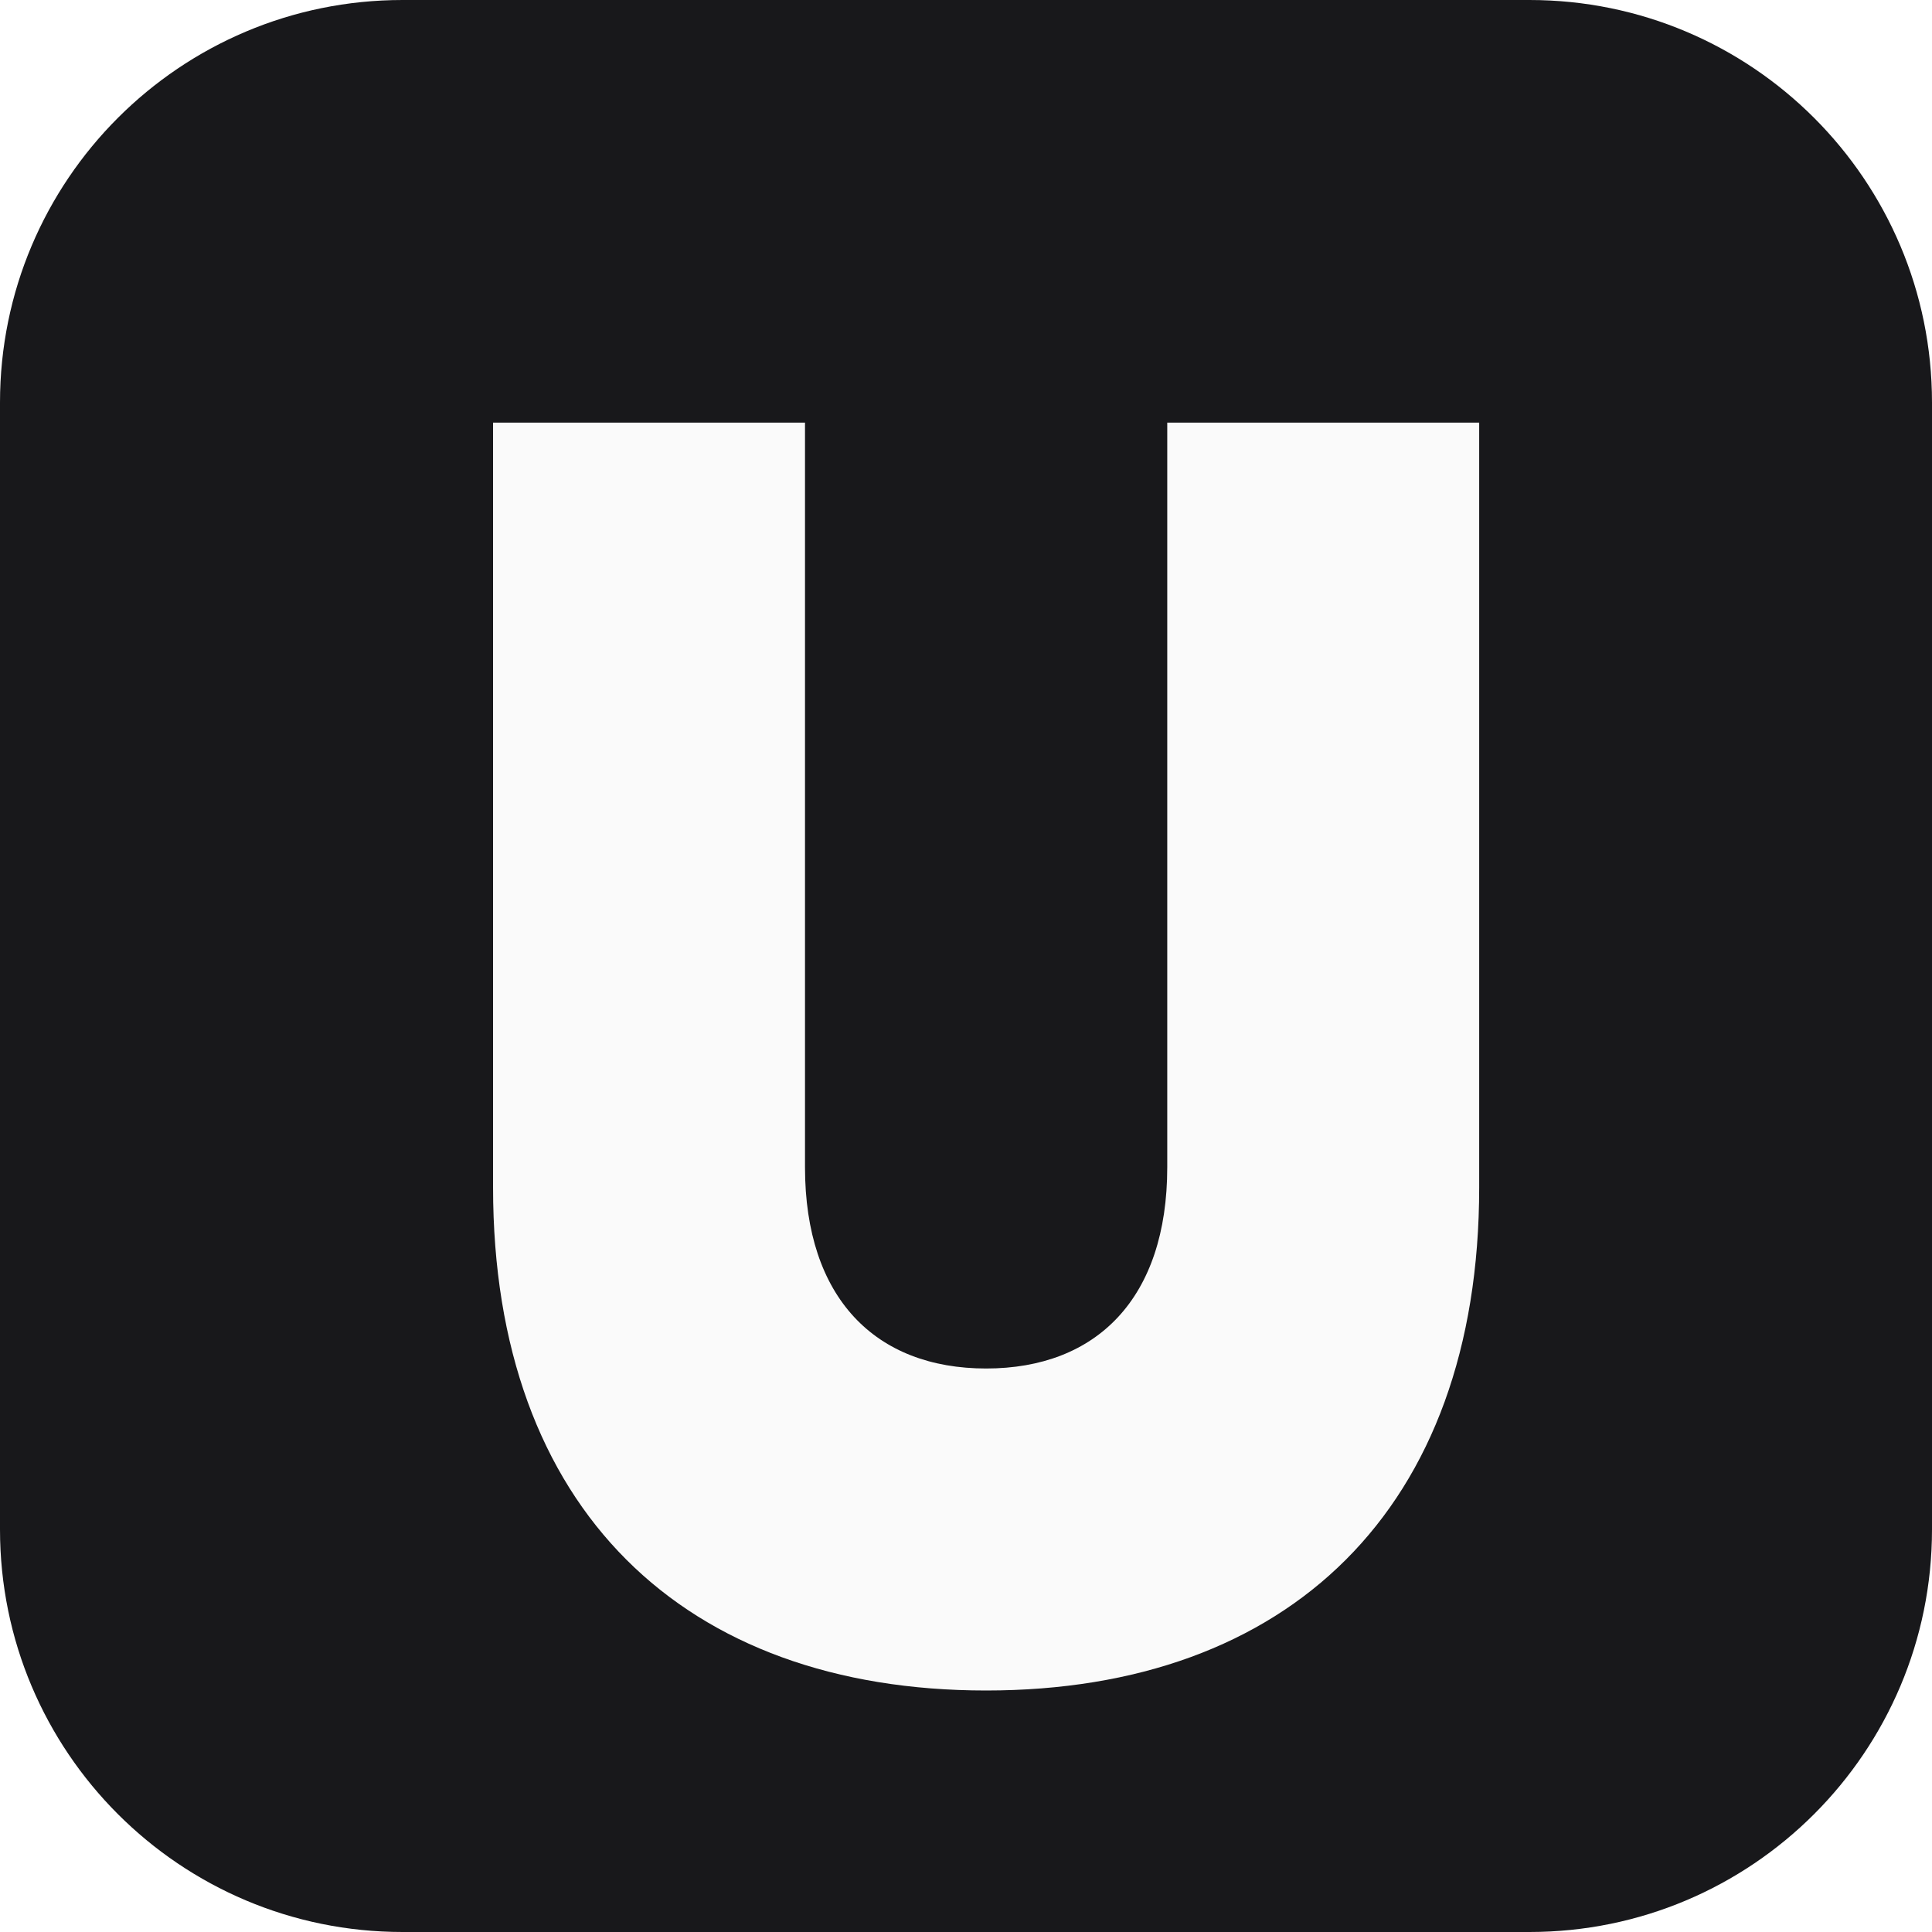
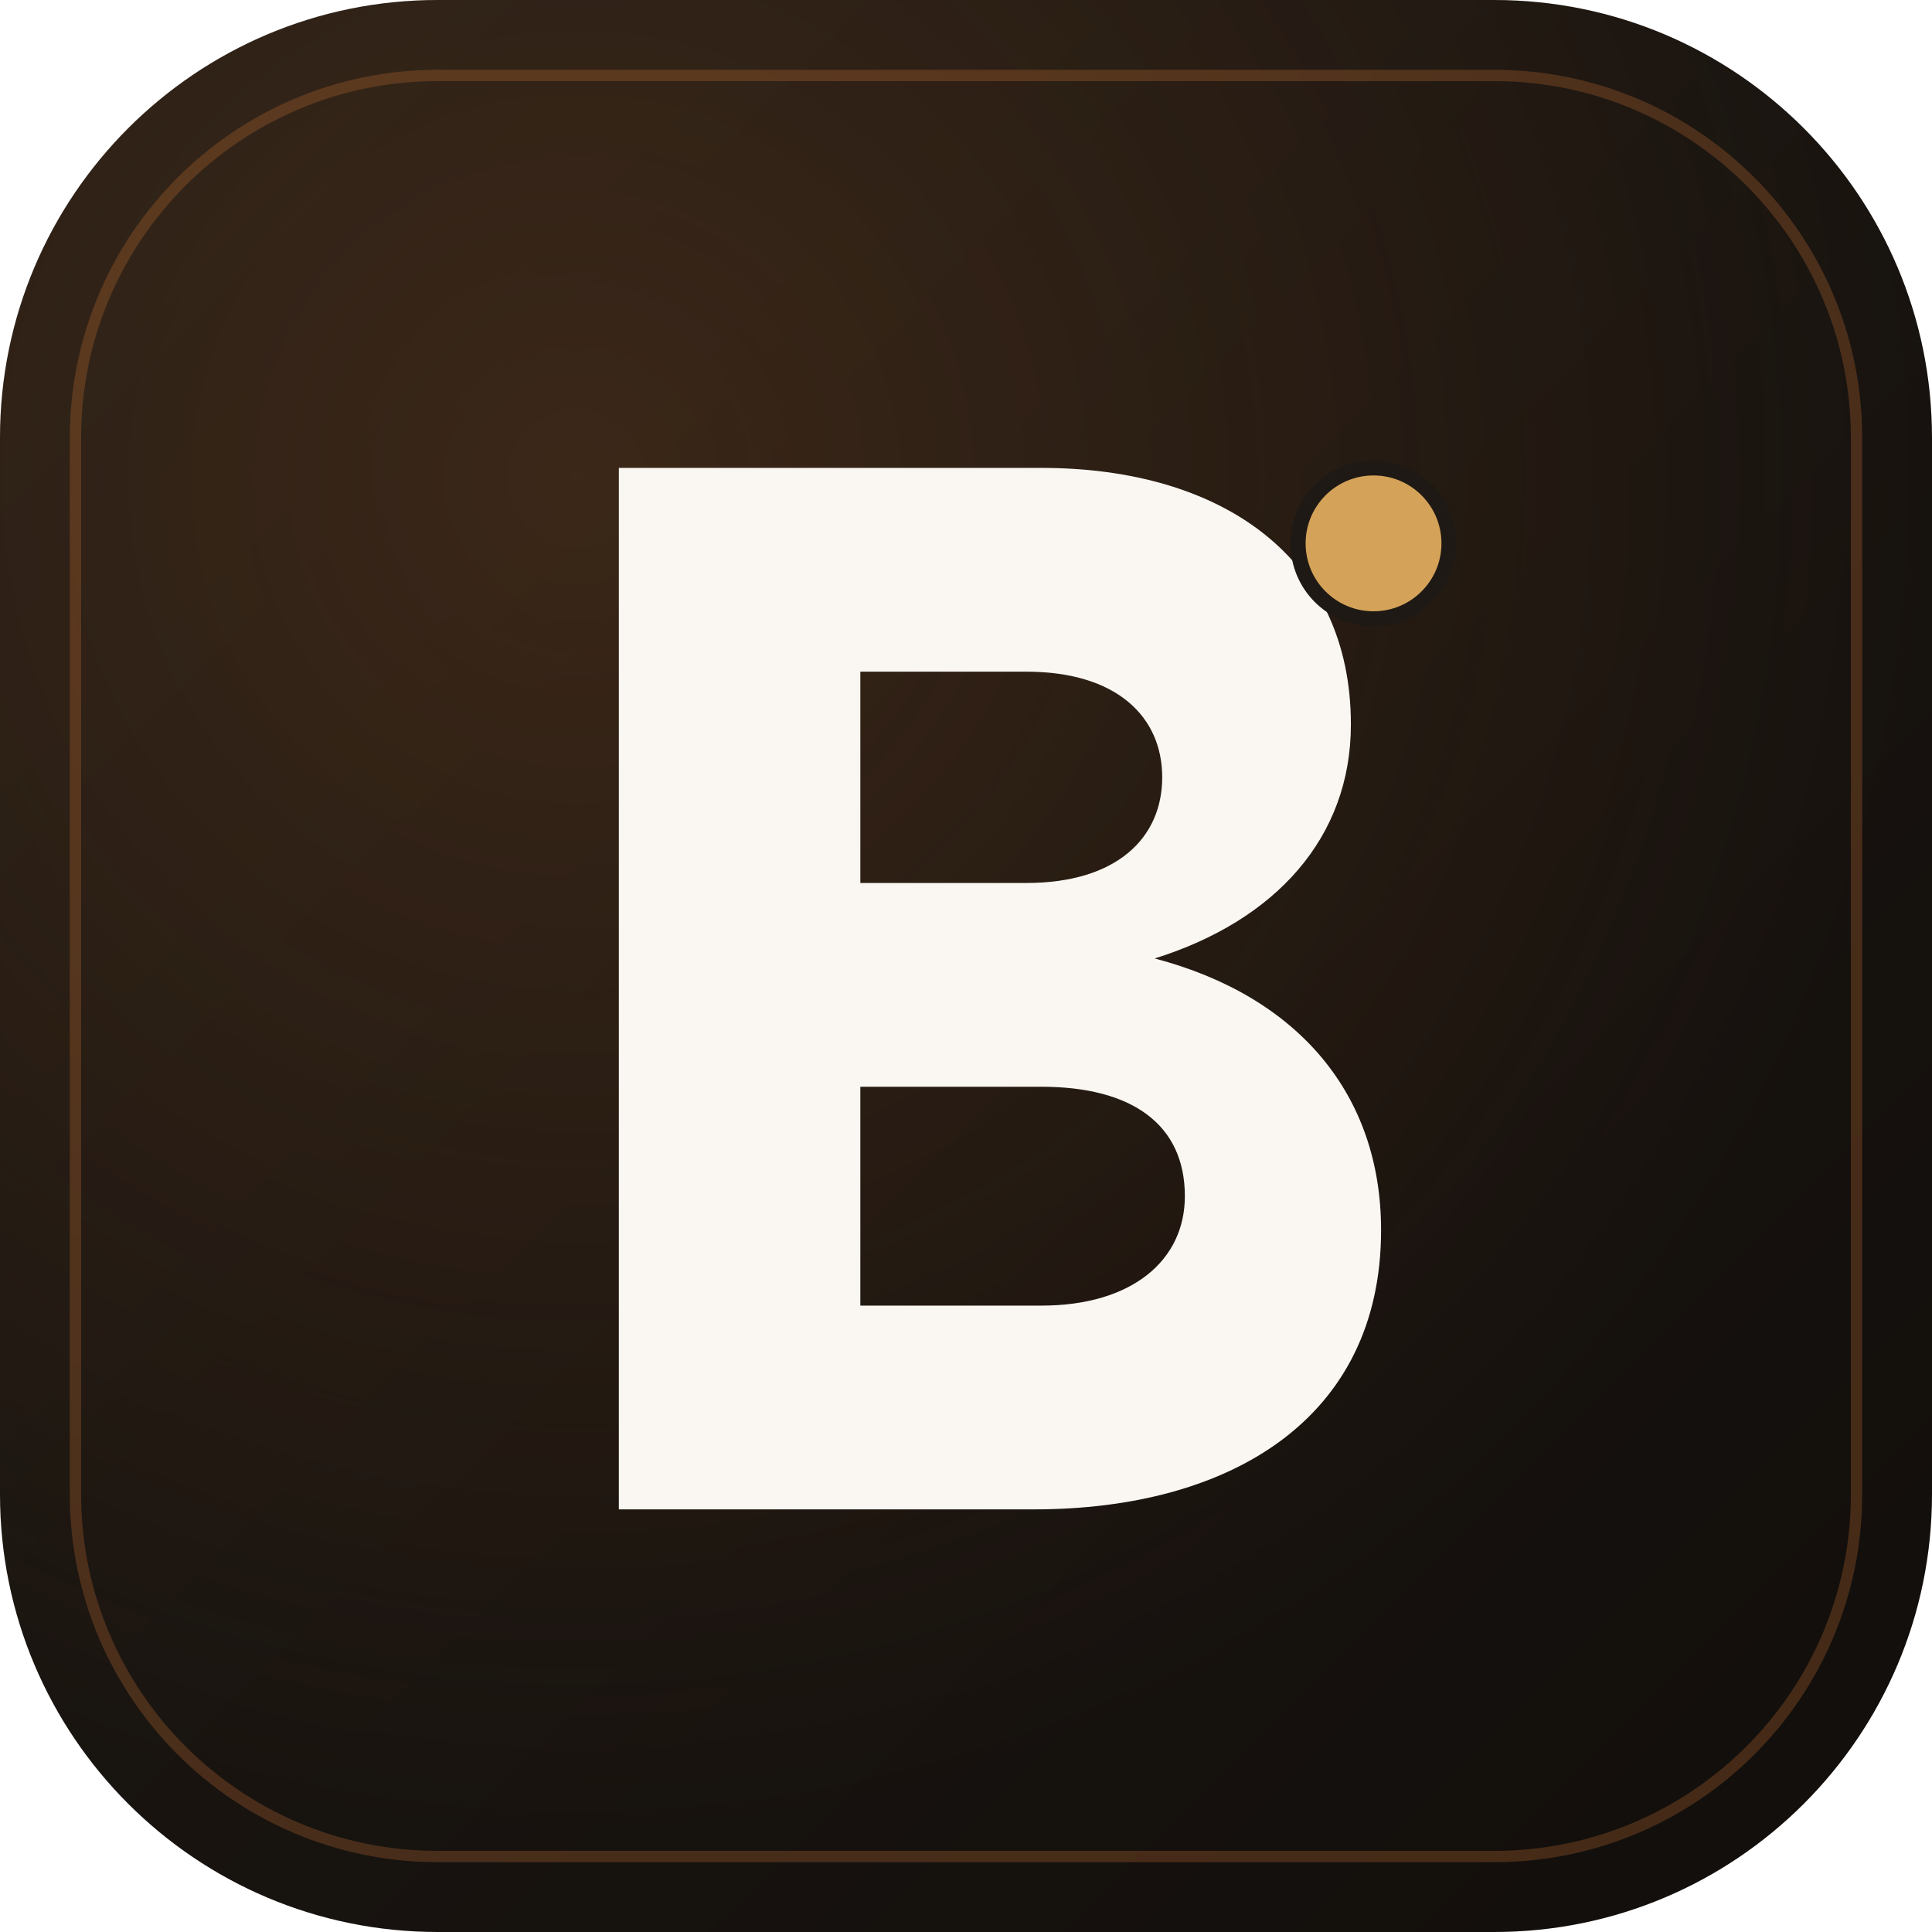
- <svg xmlns="http://www.w3.org/2000/svg" viewBox="0 0 192 192">
-   <rect width="192" height="192" rx="40" fill="#18181b" />
-   <path d="M49 42h31v74c0 13 7 20 18 20s18-7 18-20V42h31v76c0 32-19 50-49 50s-49-18-49-50V42Z" fill="#fafafa" />
+ <svg xmlns="http://www.w3.org/2000/svg" width="512" height="512" viewBox="0 0 512 512" fill="none">
+   <defs>
+     <linearGradient id="bg" x1="0%" y1="0%" x2="100%" y2="100%">
+       <stop offset="0%" stop-color="#1E1914" />
+       <stop offset="100%" stop-color="#120E0B" />
+     </linearGradient>
+     <radialGradient id="glow" cx="30%" cy="25%" r="70%">
+       <stop offset="0%" stop-color="#BB6C32" stop-opacity="0.2" />
+       <stop offset="100%" stop-color="#BB6C32" stop-opacity="0" />
+     </radialGradient>
+   </defs>
+   <rect width="512" height="512" rx="116" fill="url(#bg)" />
+   <rect width="512" height="512" rx="116" fill="url(#glow)" />
+   <rect x="20" y="20" width="472" height="472" rx="96" stroke="#BB6C32" stroke-opacity="0.3" stroke-width="3" />
+   <path d="M164 124H276C324 124 358 148 358 192C358 222 338 244 306 254C344 264 366 290 366 326C366 376 326 400 274 400H164V124ZM228 178V234H272C296 234 308 222 308 206C308 190 296 178 272 178H228ZM228 288V346H276C300 346 314 334 314 317C314 298 300 288 276 288H228Z" fill="#FAF7F2" />
+   <circle cx="364" cy="144" r="20" fill="#D4A359" />
+   <circle cx="364" cy="144" r="20" stroke="#1E1914" stroke-width="4" />
</svg>
